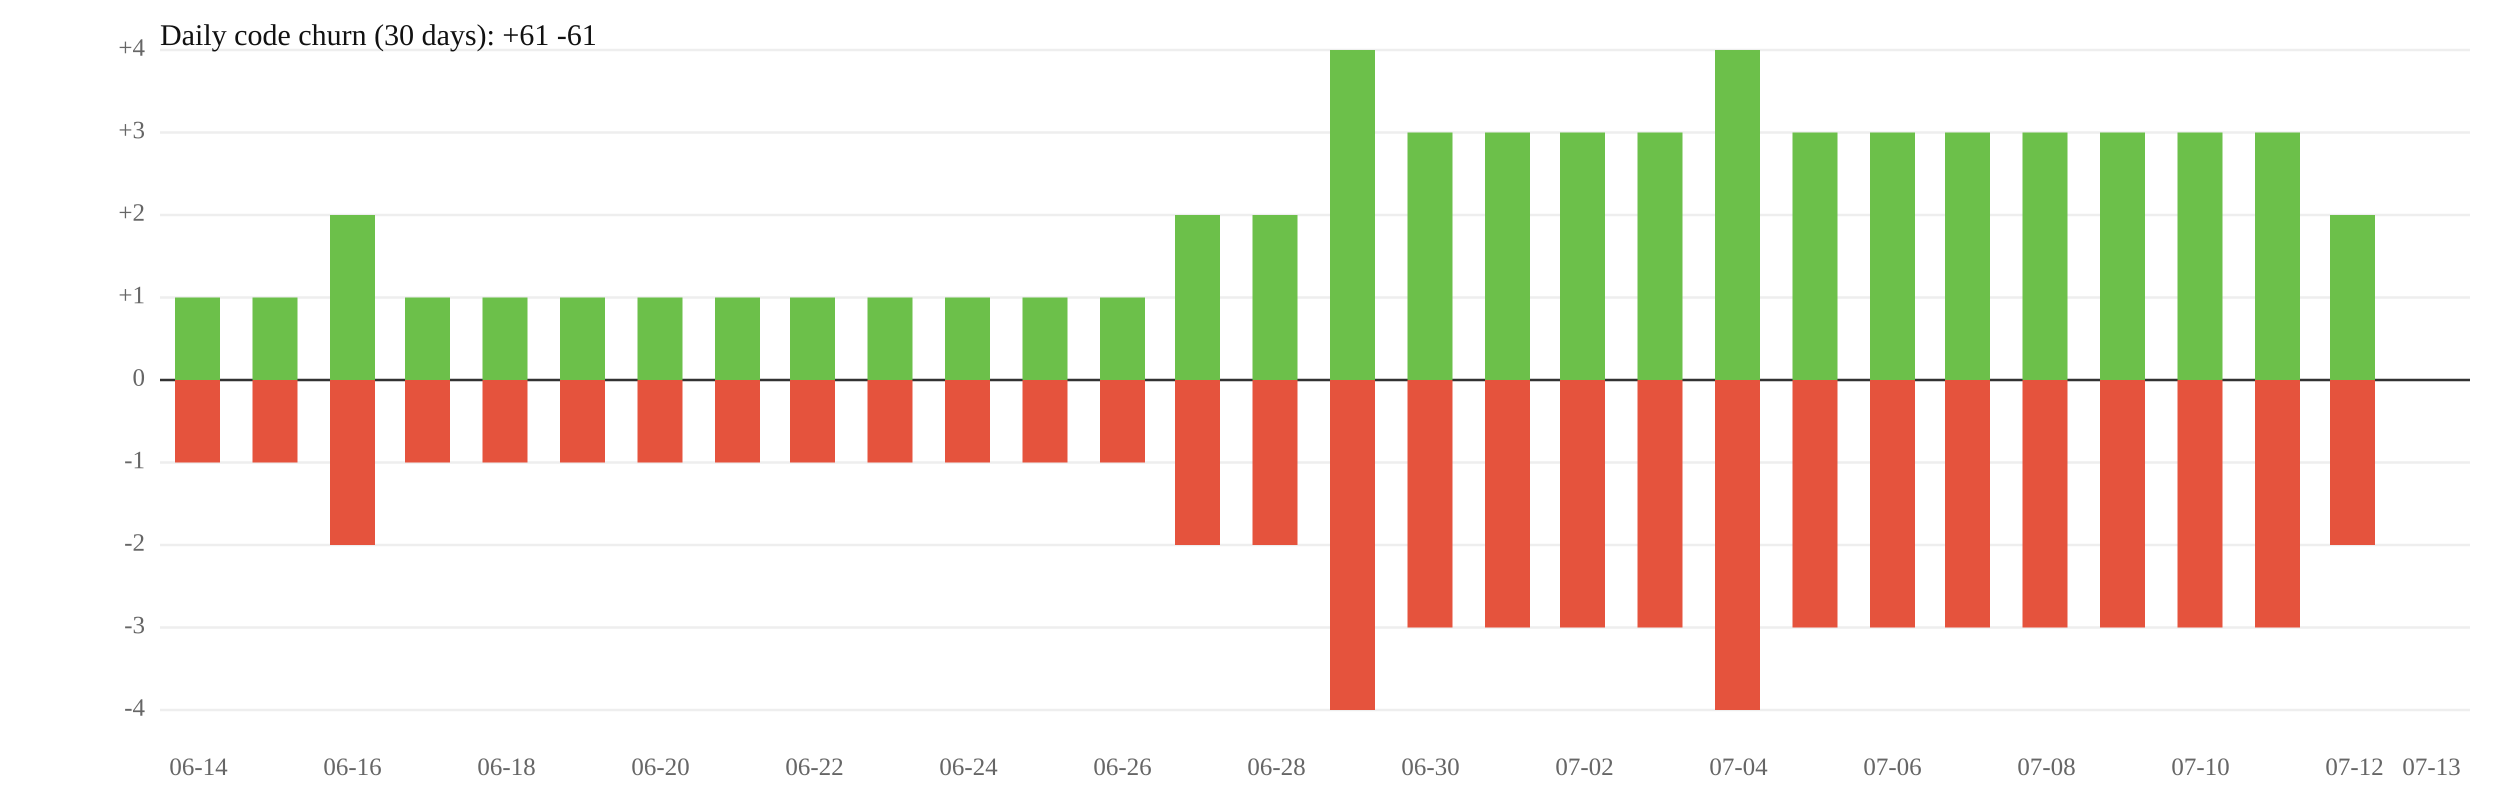
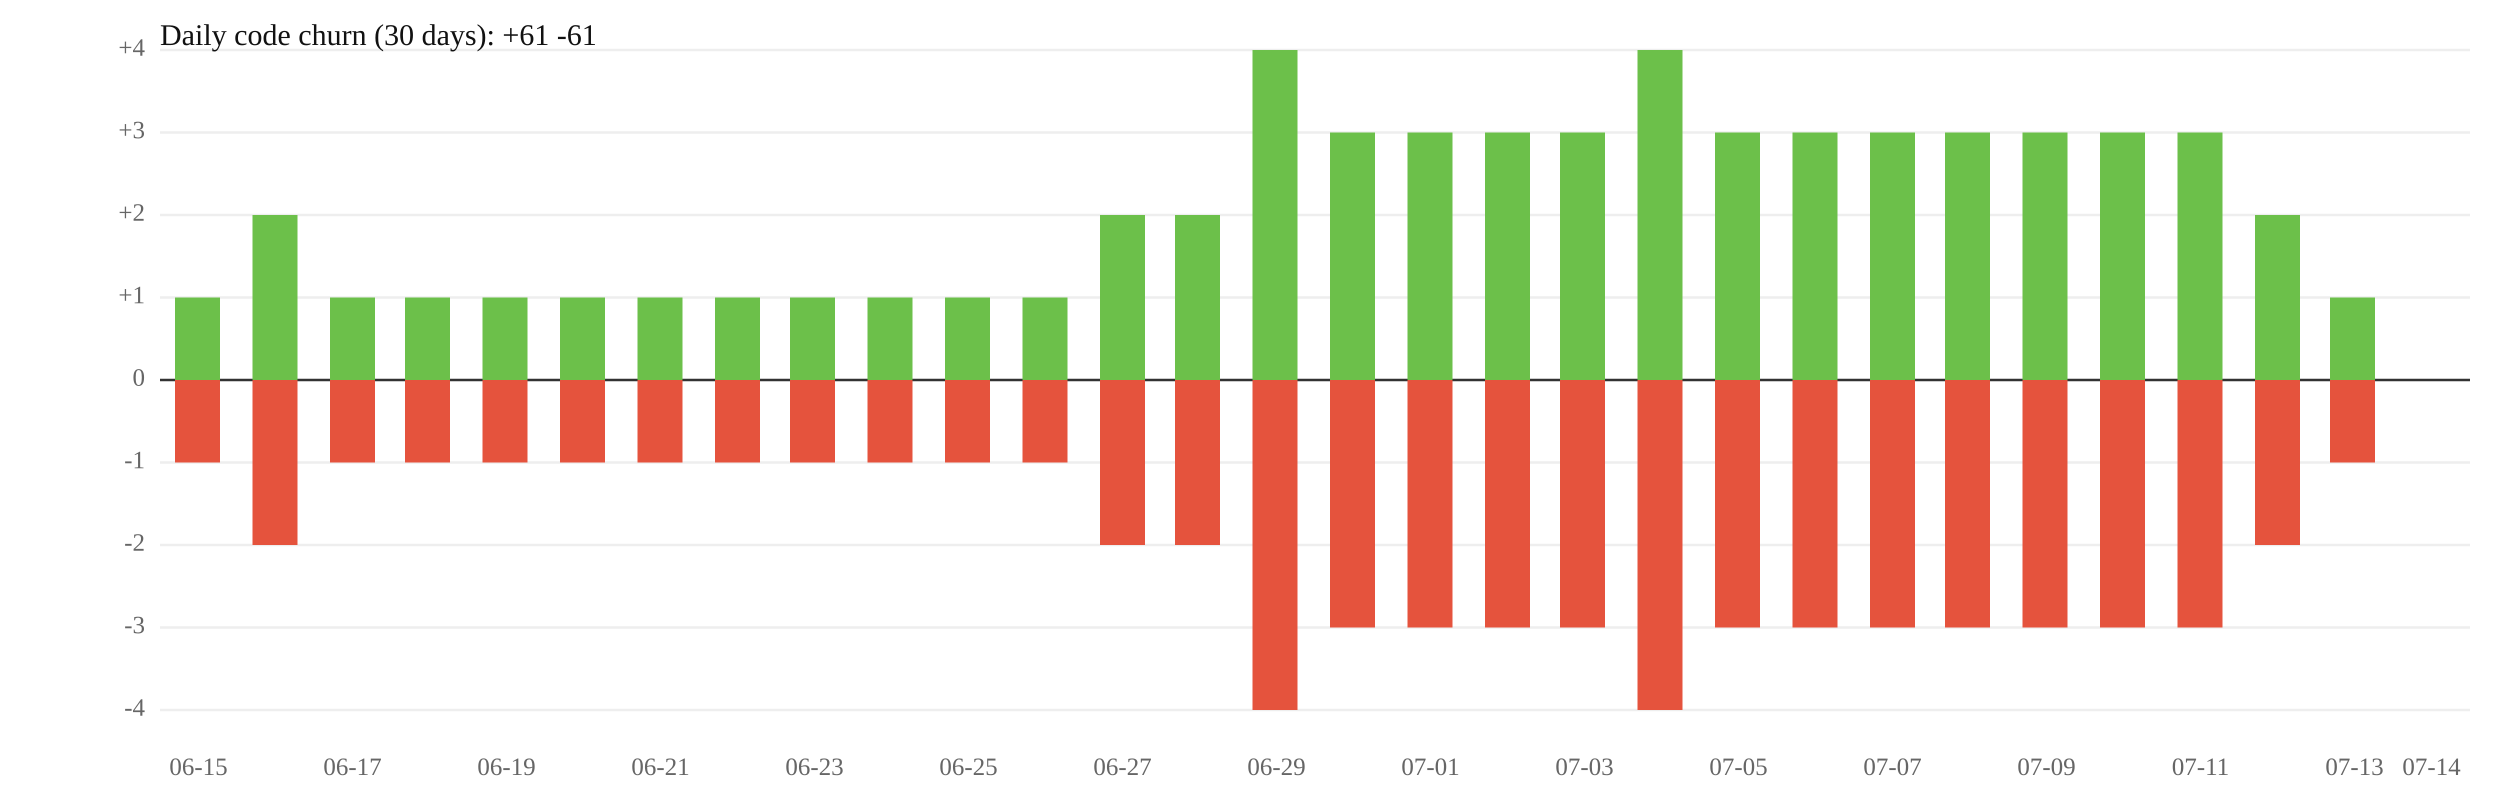
<svg xmlns="http://www.w3.org/2000/svg" width="1000" height="320" viewBox="0 0 1000 320">
  <rect width="100%" height="100%" fill="white" />
  <line x1="64" y1="119" x2="988" y2="119" stroke="#eee" />
  <line x1="64" y1="185" x2="988" y2="185" stroke="#eee" />
  <text x="58" y="119" font-size="10" text-anchor="end" dominant-baseline="middle" fill="#666">+1</text>
  <text x="58" y="185" font-size="10" text-anchor="end" dominant-baseline="middle" fill="#666">-1</text>
  <line x1="64" y1="86" x2="988" y2="86" stroke="#eee" />
  <line x1="64" y1="218" x2="988" y2="218" stroke="#eee" />
  <text x="58" y="86" font-size="10" text-anchor="end" dominant-baseline="middle" fill="#666">+2</text>
  <text x="58" y="218" font-size="10" text-anchor="end" dominant-baseline="middle" fill="#666">-2</text>
  <line x1="64" y1="53" x2="988" y2="53" stroke="#eee" />
  <line x1="64" y1="251" x2="988" y2="251" stroke="#eee" />
  <text x="58" y="53" font-size="10" text-anchor="end" dominant-baseline="middle" fill="#666">+3</text>
  <text x="58" y="251" font-size="10" text-anchor="end" dominant-baseline="middle" fill="#666">-3</text>
  <line x1="64" y1="20" x2="988" y2="20" stroke="#eee" />
  <line x1="64" y1="284" x2="988" y2="284" stroke="#eee" />
  <text x="58" y="20" font-size="10" text-anchor="end" dominant-baseline="middle" fill="#666">+4</text>
  <text x="58" y="284" font-size="10" text-anchor="end" dominant-baseline="middle" fill="#666">-4</text>
  <line x1="64" y1="152" x2="988" y2="152" stroke="#333" />
  <text x="58" y="152" font-size="10" text-anchor="end" dominant-baseline="middle" fill="#666">0</text>
  <rect x="70" y="119" width="18" height="33" fill="#6cc04a" />
  <rect x="70" y="152" width="18" height="33" fill="#e5533d" />
-   <rect x="101" y="119" width="18" height="33" fill="#6cc04a" />
-   <rect x="101" y="152" width="18" height="33" fill="#e5533d" />
-   <rect x="132" y="86" width="18" height="66" fill="#6cc04a" />
-   <rect x="132" y="152" width="18" height="66" fill="#e5533d" />
+   <rect x="101" y="86" width="18" height="66" fill="#6cc04a" />
+   <rect x="101" y="152" width="18" height="66" fill="#e5533d" />
+   <rect x="132" y="119" width="18" height="33" fill="#6cc04a" />
+   <rect x="132" y="152" width="18" height="33" fill="#e5533d" />
  <rect x="162" y="119" width="18" height="33" fill="#6cc04a" />
  <rect x="162" y="152" width="18" height="33" fill="#e5533d" />
  <rect x="193" y="119" width="18" height="33" fill="#6cc04a" />
  <rect x="193" y="152" width="18" height="33" fill="#e5533d" />
  <rect x="224" y="119" width="18" height="33" fill="#6cc04a" />
  <rect x="224" y="152" width="18" height="33" fill="#e5533d" />
  <rect x="255" y="119" width="18" height="33" fill="#6cc04a" />
  <rect x="255" y="152" width="18" height="33" fill="#e5533d" />
  <rect x="286" y="119" width="18" height="33" fill="#6cc04a" />
  <rect x="286" y="152" width="18" height="33" fill="#e5533d" />
  <rect x="316" y="119" width="18" height="33" fill="#6cc04a" />
  <rect x="316" y="152" width="18" height="33" fill="#e5533d" />
  <rect x="347" y="119" width="18" height="33" fill="#6cc04a" />
  <rect x="347" y="152" width="18" height="33" fill="#e5533d" />
  <rect x="378" y="119" width="18" height="33" fill="#6cc04a" />
  <rect x="378" y="152" width="18" height="33" fill="#e5533d" />
  <rect x="409" y="119" width="18" height="33" fill="#6cc04a" />
  <rect x="409" y="152" width="18" height="33" fill="#e5533d" />
-   <rect x="440" y="119" width="18" height="33" fill="#6cc04a" />
-   <rect x="440" y="152" width="18" height="33" fill="#e5533d" />
+   <rect x="440" y="86" width="18" height="66" fill="#6cc04a" />
+   <rect x="440" y="152" width="18" height="66" fill="#e5533d" />
  <rect x="470" y="86" width="18" height="66" fill="#6cc04a" />
  <rect x="470" y="152" width="18" height="66" fill="#e5533d" />
-   <rect x="501" y="86" width="18" height="66" fill="#6cc04a" />
-   <rect x="501" y="152" width="18" height="66" fill="#e5533d" />
-   <rect x="532" y="20" width="18" height="132" fill="#6cc04a" />
-   <rect x="532" y="152" width="18" height="132" fill="#e5533d" />
+   <rect x="501" y="20" width="18" height="132" fill="#6cc04a" />
+   <rect x="501" y="152" width="18" height="132" fill="#e5533d" />
+   <rect x="532" y="53" width="18" height="99" fill="#6cc04a" />
+   <rect x="532" y="152" width="18" height="99" fill="#e5533d" />
  <rect x="563" y="53" width="18" height="99" fill="#6cc04a" />
  <rect x="563" y="152" width="18" height="99" fill="#e5533d" />
  <rect x="594" y="53" width="18" height="99" fill="#6cc04a" />
  <rect x="594" y="152" width="18" height="99" fill="#e5533d" />
  <rect x="624" y="53" width="18" height="99" fill="#6cc04a" />
  <rect x="624" y="152" width="18" height="99" fill="#e5533d" />
-   <rect x="655" y="53" width="18" height="99" fill="#6cc04a" />
-   <rect x="655" y="152" width="18" height="99" fill="#e5533d" />
-   <rect x="686" y="20" width="18" height="132" fill="#6cc04a" />
-   <rect x="686" y="152" width="18" height="132" fill="#e5533d" />
+   <rect x="655" y="20" width="18" height="132" fill="#6cc04a" />
+   <rect x="655" y="152" width="18" height="132" fill="#e5533d" />
+   <rect x="686" y="53" width="18" height="99" fill="#6cc04a" />
+   <rect x="686" y="152" width="18" height="99" fill="#e5533d" />
  <rect x="717" y="53" width="18" height="99" fill="#6cc04a" />
  <rect x="717" y="152" width="18" height="99" fill="#e5533d" />
  <rect x="748" y="53" width="18" height="99" fill="#6cc04a" />
  <rect x="748" y="152" width="18" height="99" fill="#e5533d" />
  <rect x="778" y="53" width="18" height="99" fill="#6cc04a" />
  <rect x="778" y="152" width="18" height="99" fill="#e5533d" />
  <rect x="809" y="53" width="18" height="99" fill="#6cc04a" />
  <rect x="809" y="152" width="18" height="99" fill="#e5533d" />
  <rect x="840" y="53" width="18" height="99" fill="#6cc04a" />
  <rect x="840" y="152" width="18" height="99" fill="#e5533d" />
  <rect x="871" y="53" width="18" height="99" fill="#6cc04a" />
  <rect x="871" y="152" width="18" height="99" fill="#e5533d" />
-   <rect x="902" y="53" width="18" height="99" fill="#6cc04a" />
-   <rect x="902" y="152" width="18" height="99" fill="#e5533d" />
-   <rect x="932" y="86" width="18" height="66" fill="#6cc04a" />
-   <rect x="932" y="152" width="18" height="66" fill="#e5533d" />
-   <text x="79.4" y="310" font-size="10" text-anchor="middle" fill="#666">06-14</text>
-   <text x="141.0" y="310" font-size="10" text-anchor="middle" fill="#666">06-16</text>
-   <text x="202.6" y="310" font-size="10" text-anchor="middle" fill="#666">06-18</text>
-   <text x="264.2" y="310" font-size="10" text-anchor="middle" fill="#666">06-20</text>
-   <text x="325.8" y="310" font-size="10" text-anchor="middle" fill="#666">06-22</text>
-   <text x="387.4" y="310" font-size="10" text-anchor="middle" fill="#666">06-24</text>
-   <text x="449.0" y="310" font-size="10" text-anchor="middle" fill="#666">06-26</text>
-   <text x="510.6" y="310" font-size="10" text-anchor="middle" fill="#666">06-28</text>
-   <text x="572.2" y="310" font-size="10" text-anchor="middle" fill="#666">06-30</text>
-   <text x="633.8" y="310" font-size="10" text-anchor="middle" fill="#666">07-02</text>
-   <text x="695.4" y="310" font-size="10" text-anchor="middle" fill="#666">07-04</text>
-   <text x="757.0" y="310" font-size="10" text-anchor="middle" fill="#666">07-06</text>
-   <text x="818.6" y="310" font-size="10" text-anchor="middle" fill="#666">07-08</text>
-   <text x="880.2" y="310" font-size="10" text-anchor="middle" fill="#666">07-10</text>
-   <text x="941.8" y="310" font-size="10" text-anchor="middle" fill="#666">07-12</text>
-   <text x="972.6" y="310" font-size="10" text-anchor="middle" fill="#666">07-13</text>
+   <rect x="902" y="86" width="18" height="66" fill="#6cc04a" />
+   <rect x="902" y="152" width="18" height="66" fill="#e5533d" />
+   <rect x="932" y="119" width="18" height="33" fill="#6cc04a" />
+   <rect x="932" y="152" width="18" height="33" fill="#e5533d" />
+   <text x="79.4" y="310" font-size="10" text-anchor="middle" fill="#666">06-15</text>
+   <text x="141.0" y="310" font-size="10" text-anchor="middle" fill="#666">06-17</text>
+   <text x="202.6" y="310" font-size="10" text-anchor="middle" fill="#666">06-19</text>
+   <text x="264.2" y="310" font-size="10" text-anchor="middle" fill="#666">06-21</text>
+   <text x="325.8" y="310" font-size="10" text-anchor="middle" fill="#666">06-23</text>
+   <text x="387.4" y="310" font-size="10" text-anchor="middle" fill="#666">06-25</text>
+   <text x="449.0" y="310" font-size="10" text-anchor="middle" fill="#666">06-27</text>
+   <text x="510.6" y="310" font-size="10" text-anchor="middle" fill="#666">06-29</text>
+   <text x="572.2" y="310" font-size="10" text-anchor="middle" fill="#666">07-01</text>
+   <text x="633.8" y="310" font-size="10" text-anchor="middle" fill="#666">07-03</text>
+   <text x="695.4" y="310" font-size="10" text-anchor="middle" fill="#666">07-05</text>
+   <text x="757.0" y="310" font-size="10" text-anchor="middle" fill="#666">07-07</text>
+   <text x="818.6" y="310" font-size="10" text-anchor="middle" fill="#666">07-09</text>
+   <text x="880.2" y="310" font-size="10" text-anchor="middle" fill="#666">07-11</text>
+   <text x="941.8" y="310" font-size="10" text-anchor="middle" fill="#666">07-13</text>
+   <text x="972.6" y="310" font-size="10" text-anchor="middle" fill="#666">07-14</text>
  <text x="64" y="18" font-size="12" fill="#111">Daily code churn (30 days): +61  -61</text>
</svg>
